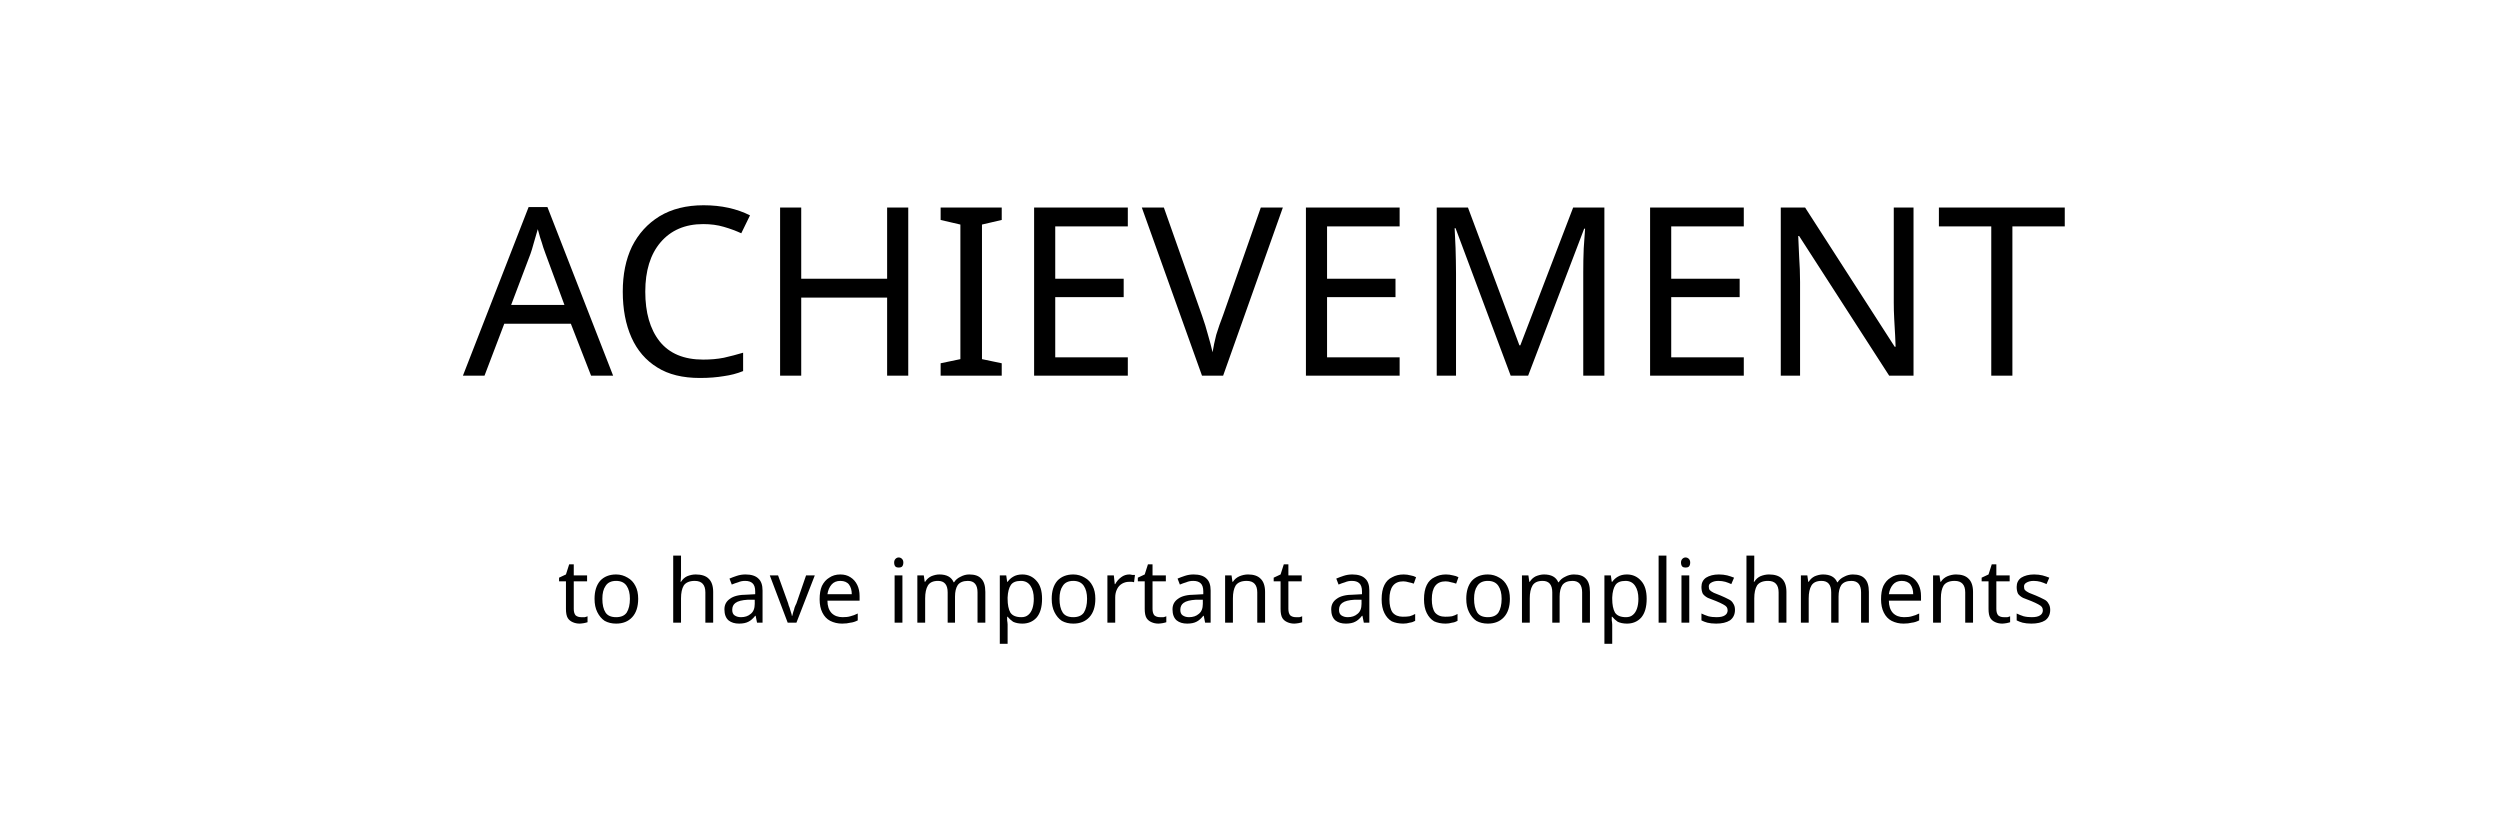
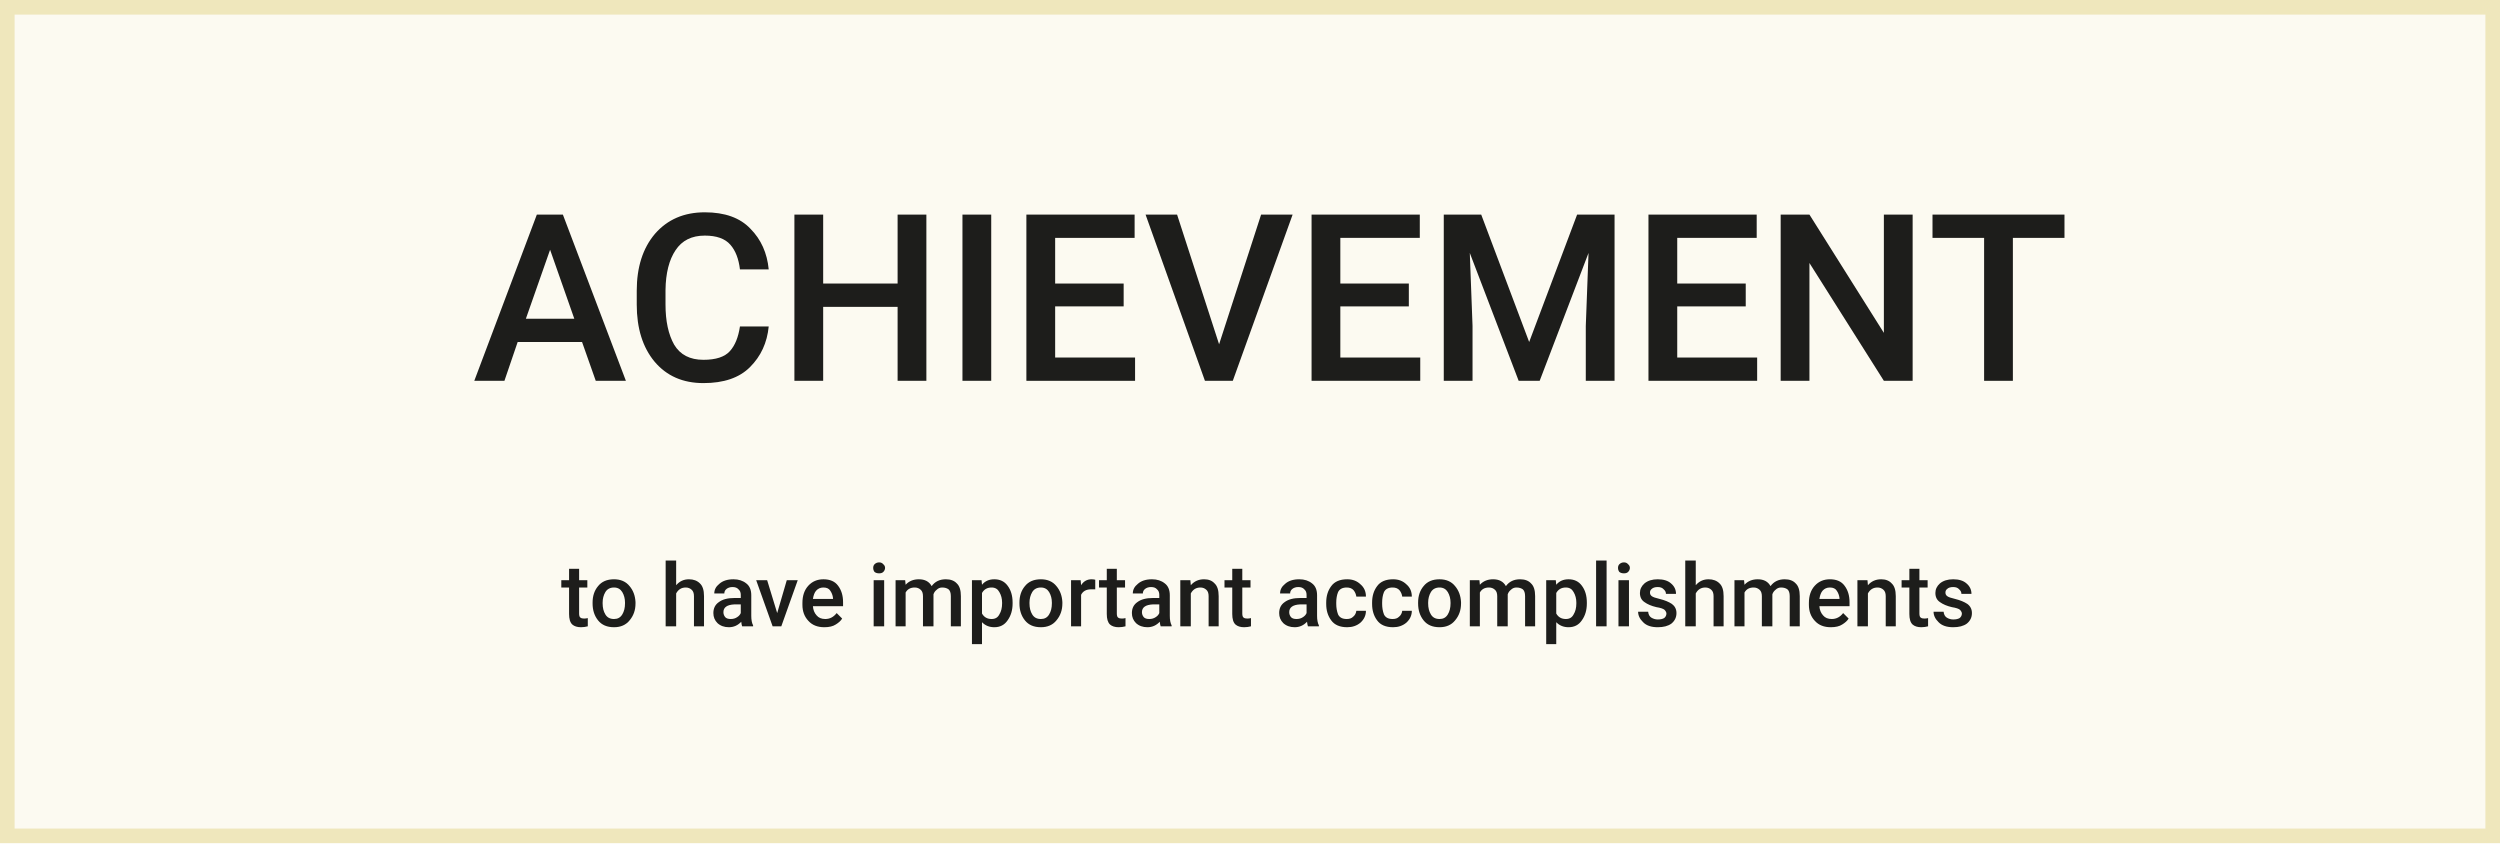
- <svg xmlns="http://www.w3.org/2000/svg" version="1.1" id="Слой_1" x="0px" y="0px" viewBox="0 0 85.04 28.35" style="enable-background:new 0 0 85.04 28.35;" xml:space="preserve">
-   <style type="text/css">
- 	.st0{font-family:'Roboto-Medium';}
- 	.st1{font-size:8px;}
- 	.st2{font-size:3px;}
- 	.st3{fill:none;}
- </style>
-   <text transform="matrix(1 0 0 1 15.7466 12.7789)" class="st0 st1">ACHIEVEMENT</text>
-   <text transform="matrix(1 0 0 1 18.1889 21.1814)" class="st0 st2"> to have important accomplishments </text>
-   <rect x="44.87" y="25.77" class="st3" width="3.26" height="1.47" />
+ <svg xmlns="http://www.w3.org/2000/svg" id="Слой_1" data-name="Слой 1" viewBox="0 0 85.54 28.85">
+   <defs>
+     <style>.cls-1{fill:#fcfaf1;stroke:#efe7bc;stroke-miterlimit:10;stroke-width:0.5px;}.cls-2{font-size:8px;}.cls-2,.cls-7{fill:#1d1d1b;font-family:Roboto-Medium, Roboto;font-weight:500;}.cls-3{letter-spacing:-0.01em;}.cls-4{letter-spacing:0.01em;}.cls-5{letter-spacing:-0.01em;}.cls-6{letter-spacing:-0.02em;}.cls-7{font-size:3px;}.cls-8{letter-spacing:-0.01em;}.cls-9{letter-spacing:-0.01em;}.cls-10{letter-spacing:0.02em;}</style>
+   </defs>
+   <rect class="cls-1" x="0.25" y="0.25" width="85.04" height="28.35" />
+   <text class="cls-2" transform="translate(16.15 13.03)">
+     <tspan class="cls-3">A</tspan>
+     <tspan x="5.23" y="0">CHI</tspan>
+     <tspan class="cls-4" x="18.39" y="0">E</tspan>
+     <tspan x="22.97" y="0">VEME</tspan>
+     <tspan class="cls-5" x="44.2" y="0">N</tspan>
+     <tspan class="cls-6" x="49.8" y="0">T</tspan>
+   </text>
+   <text class="cls-7" transform="translate(18.44 21.43)">
+     <tspan class="cls-8" x="0.75" y="0">t</tspan>
+     <tspan x="1.71" y="0">o h</tspan>
+     <tspan class="cls-9" x="5.83" y="0">av</tspan>
+     <tspan x="8.89" y="0">e impo</tspan>
+     <tspan class="cls-10" x="18.02" y="0">r</tspan>
+     <tspan x="19.15" y="0">tant accomplishments </tspan>
+   </text>
+   <text x="0.25" y="0.25" />
</svg>
